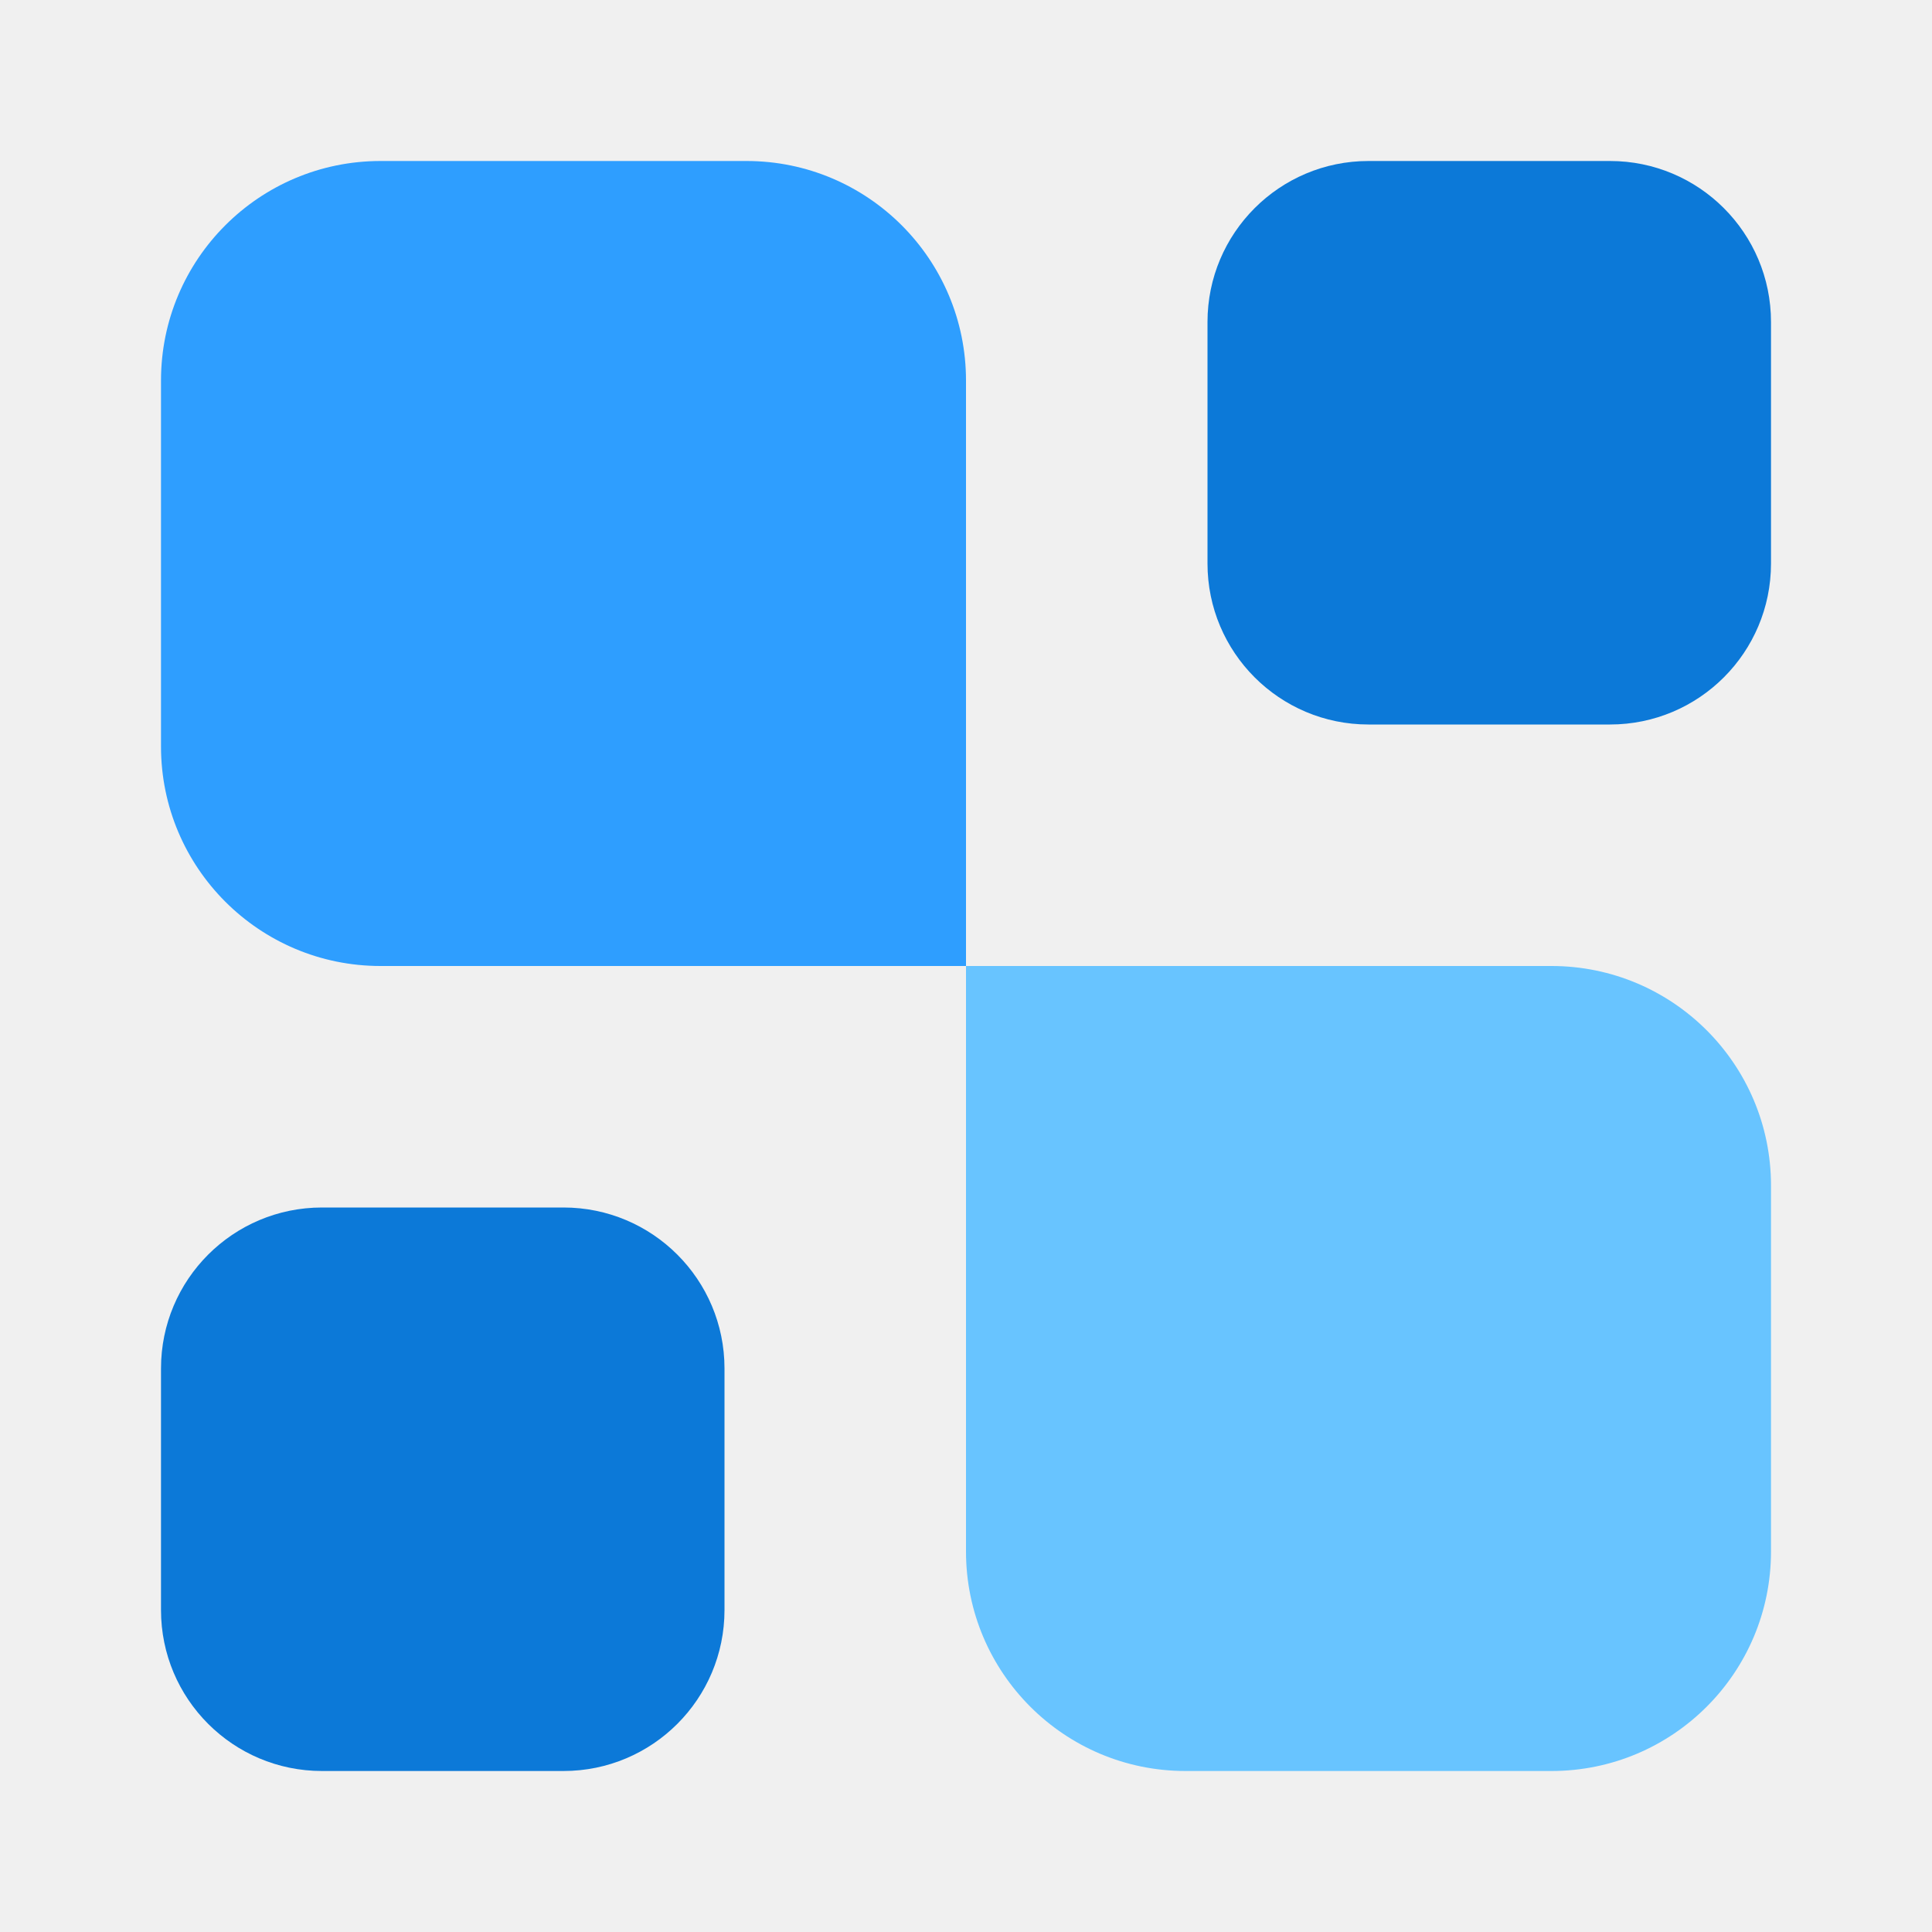
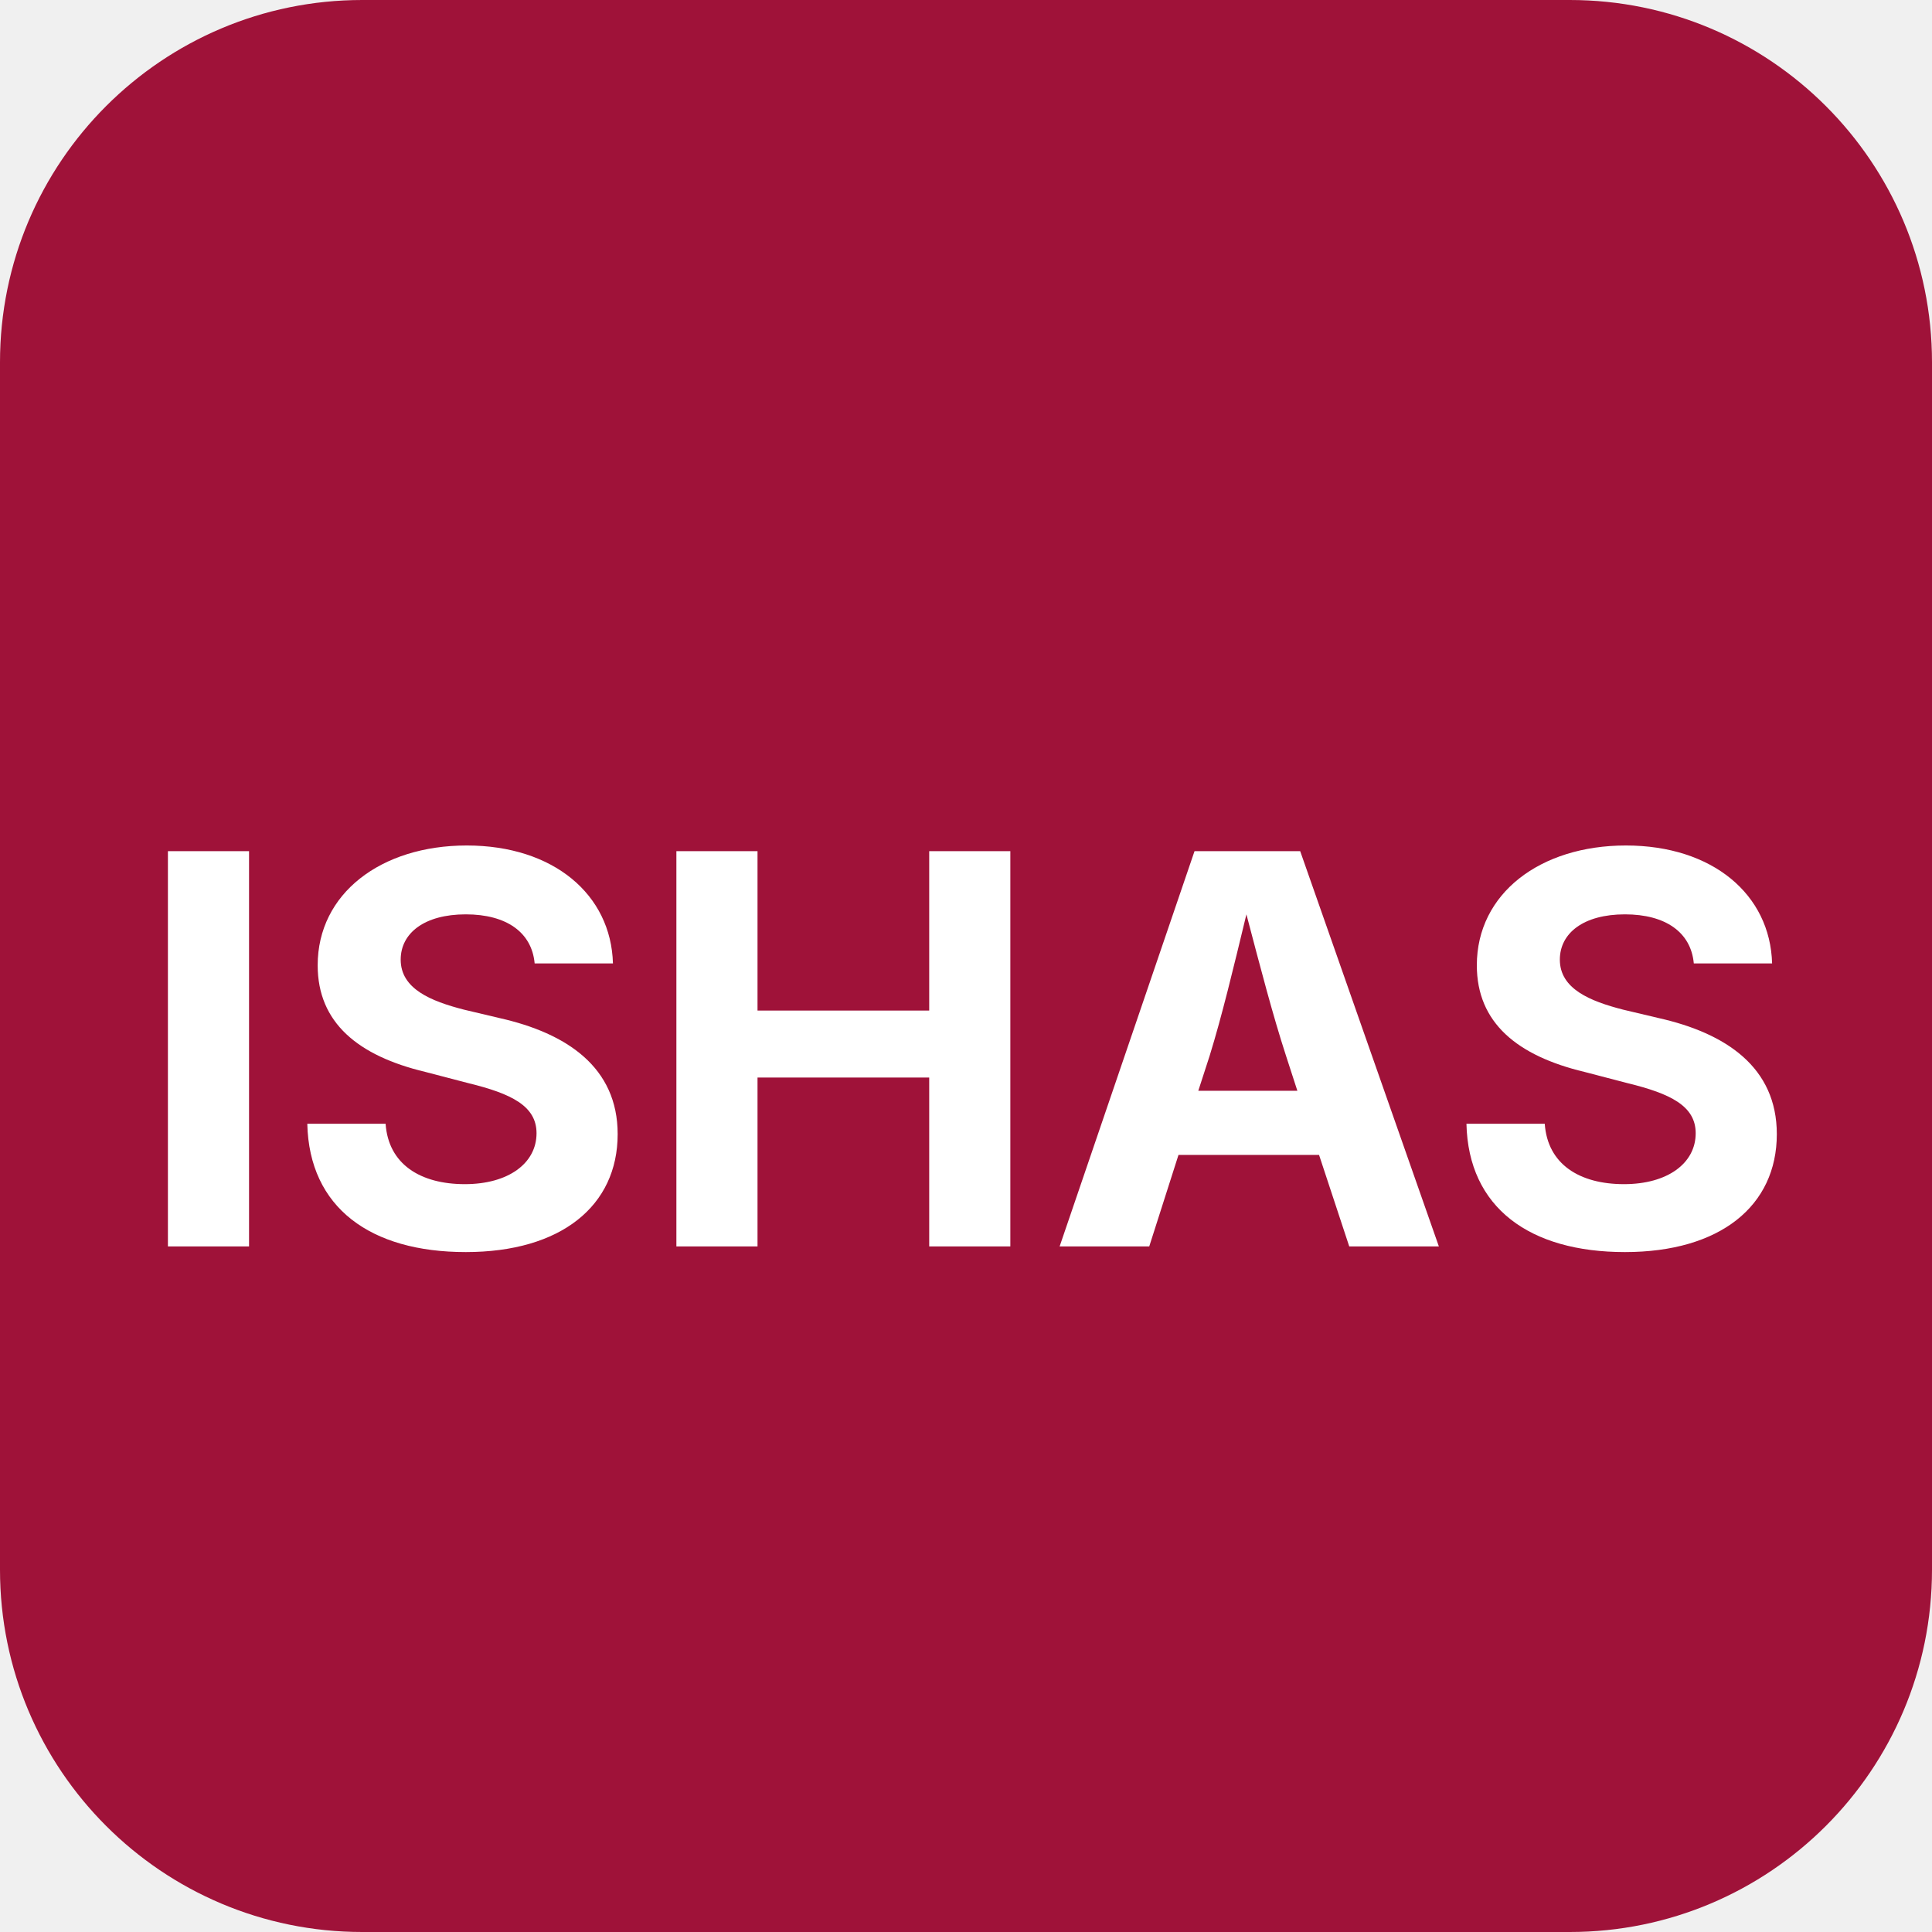
- <svg xmlns="http://www.w3.org/2000/svg" width="24" height="24" viewBox="0 0 24 24" fill="none">
-   <path d="M22 19.273C22 20.779 20.779 22 19.273 22H14.727C13.221 22 12 20.779 12 19.273V12H19.273C20.779 12 22 13.221 22 14.727V19.273Z" fill="#68C4FF" />
-   <path d="M20 2C21.105 2 22 2.895 22 4V7C22 8.105 21.105 9 20 9H17C15.895 9 15 8.105 15 7V4C15 2.895 15.895 2 17 2H20Z" fill="#0C79D8" />
-   <path d="M7 15C8.105 15 9 15.895 9 17V20C9 21.105 8.105 22 7 22H4C2.895 22 2 21.105 2 20V17C2 15.895 2.895 15 4 15H7Z" fill="#0C79D8" />
-   <path d="M12 12H4.727C3.221 12 2 10.779 2 9.273V4.727C2 3.221 3.221 2 4.727 2H9.273C10.779 2 12 3.221 12 4.727V12Z" fill="#2E9EFF" />
+ <svg xmlns="http://www.w3.org/2000/svg" width="32" height="32" viewBox="0 0 32 32">
+   <rect width="32" height="32" rx="6" fill="#9f1239" />
+   <text x="50%" y="54%" dominant-baseline="middle" text-anchor="middle" font-family="Inter, sans-serif" font-size="9" font-weight="700" fill="white">ISHAS</text>
</svg>
